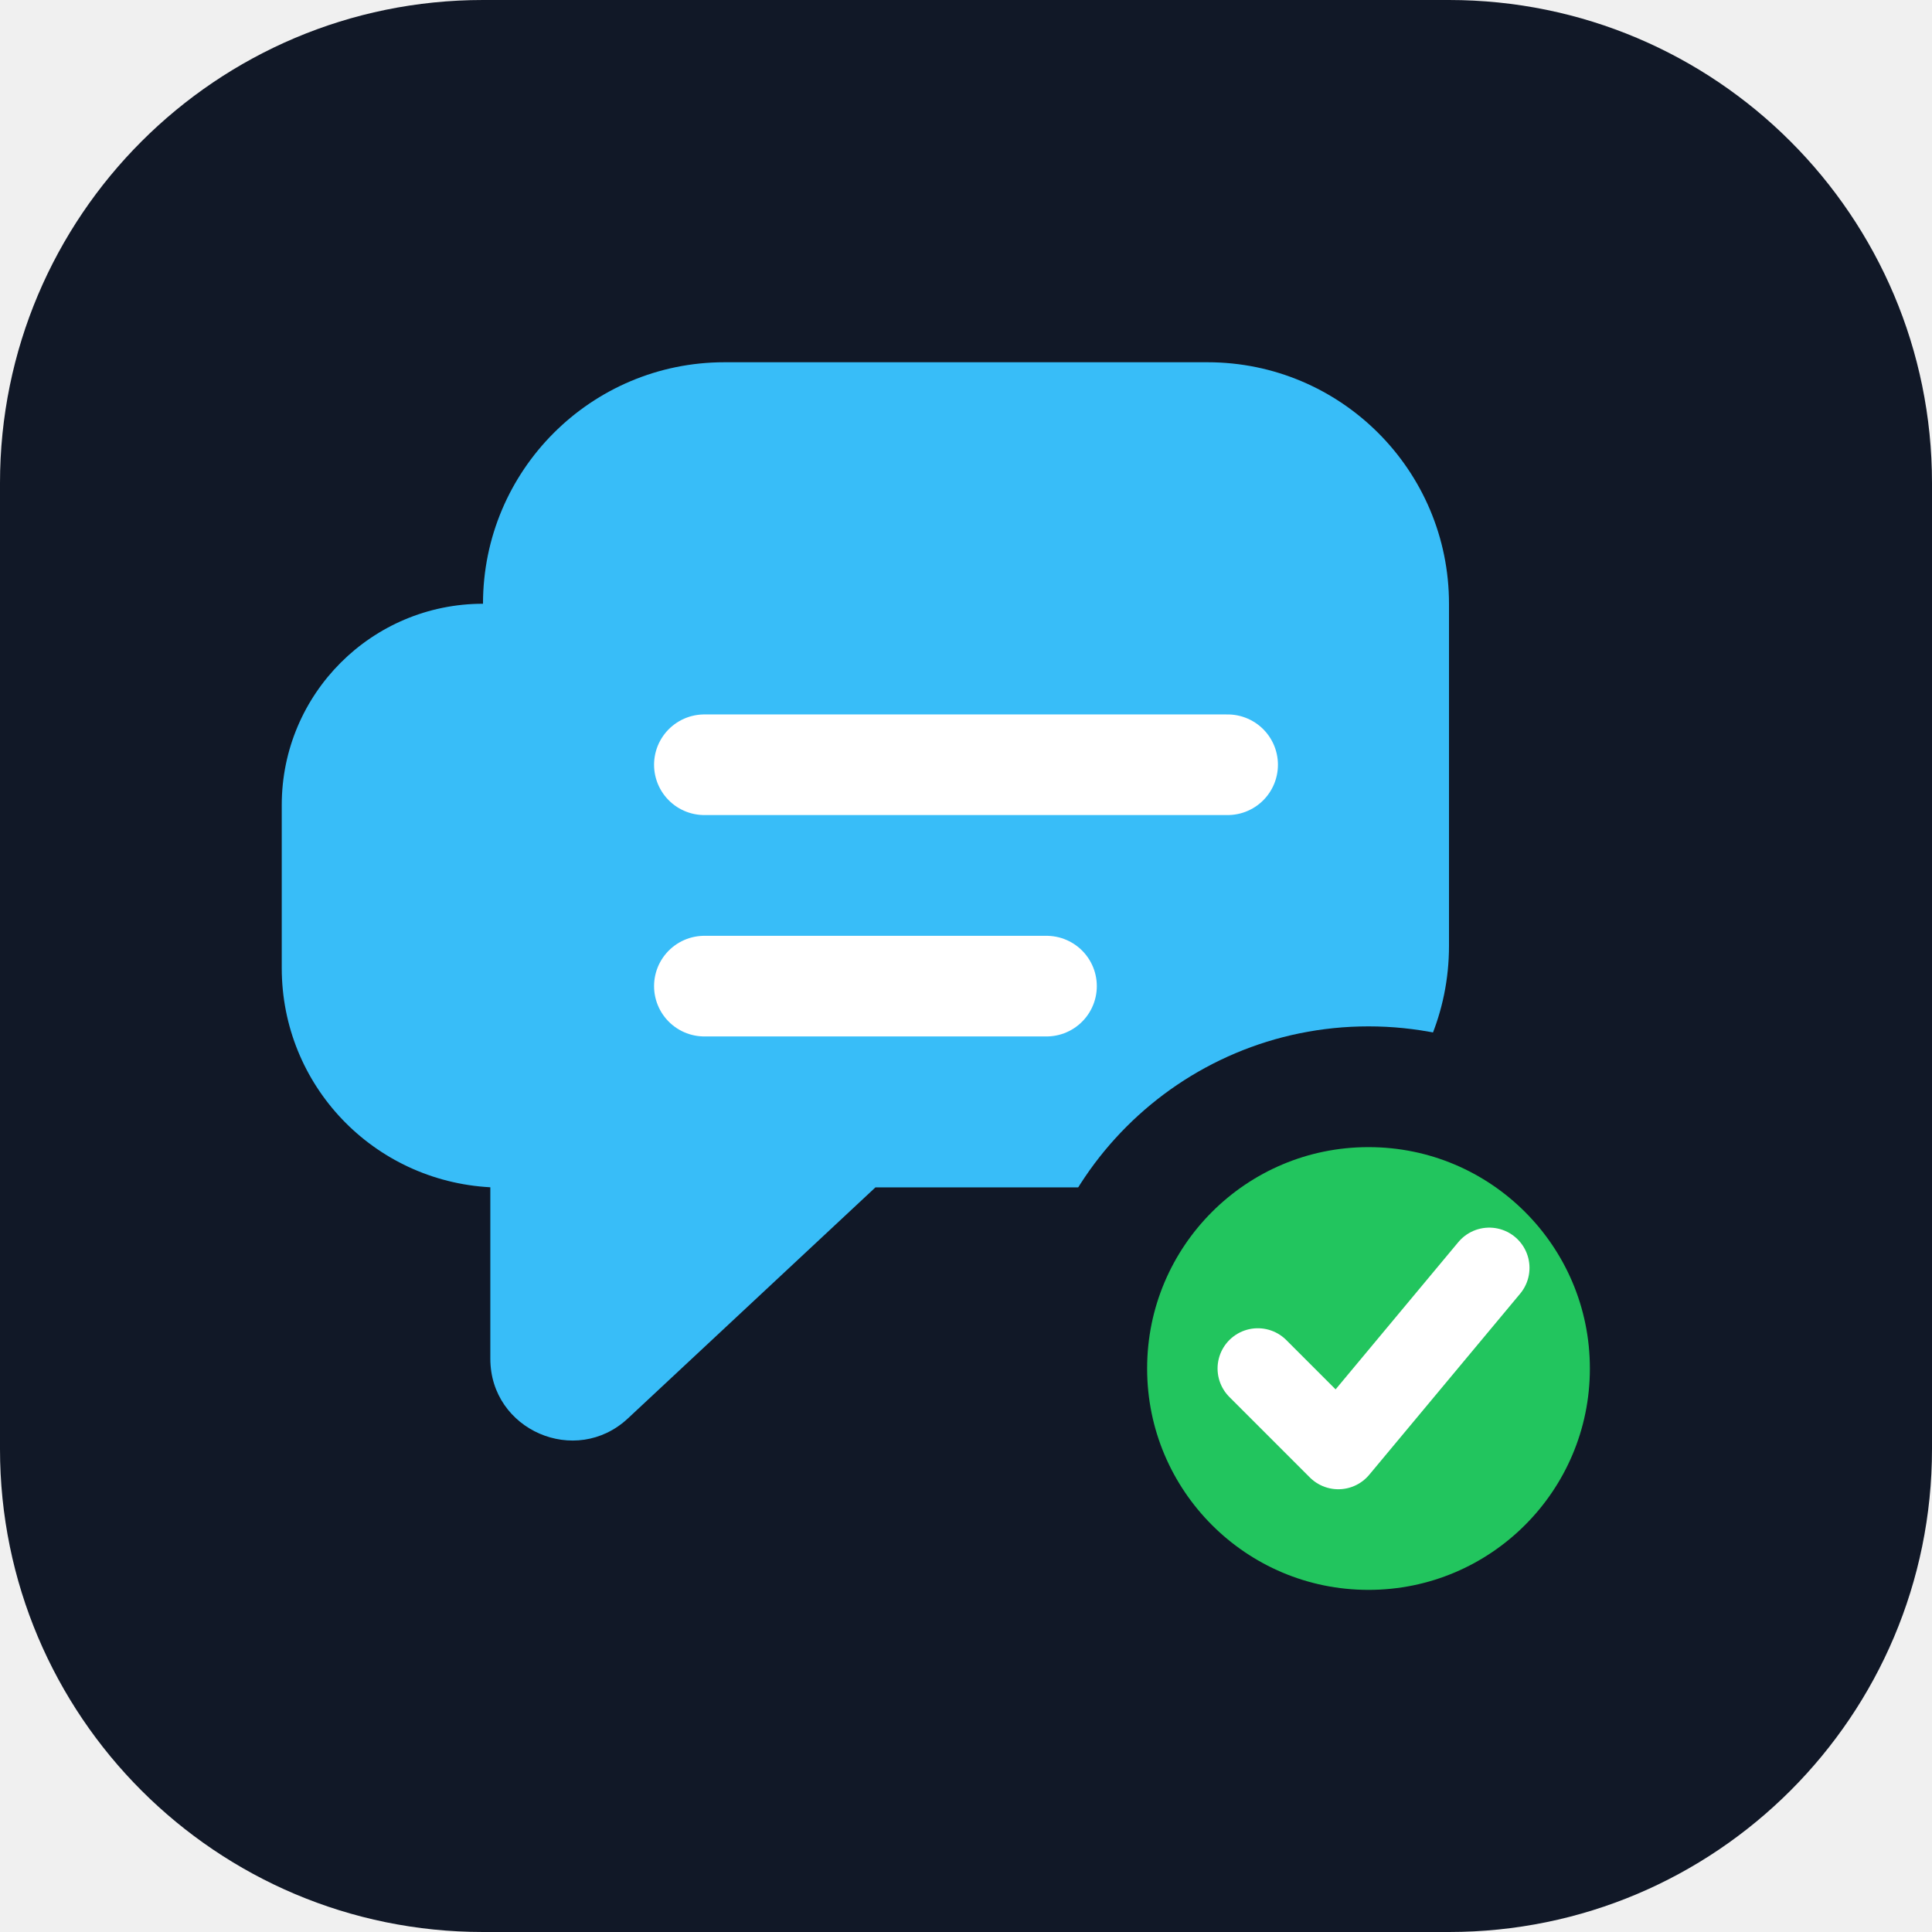
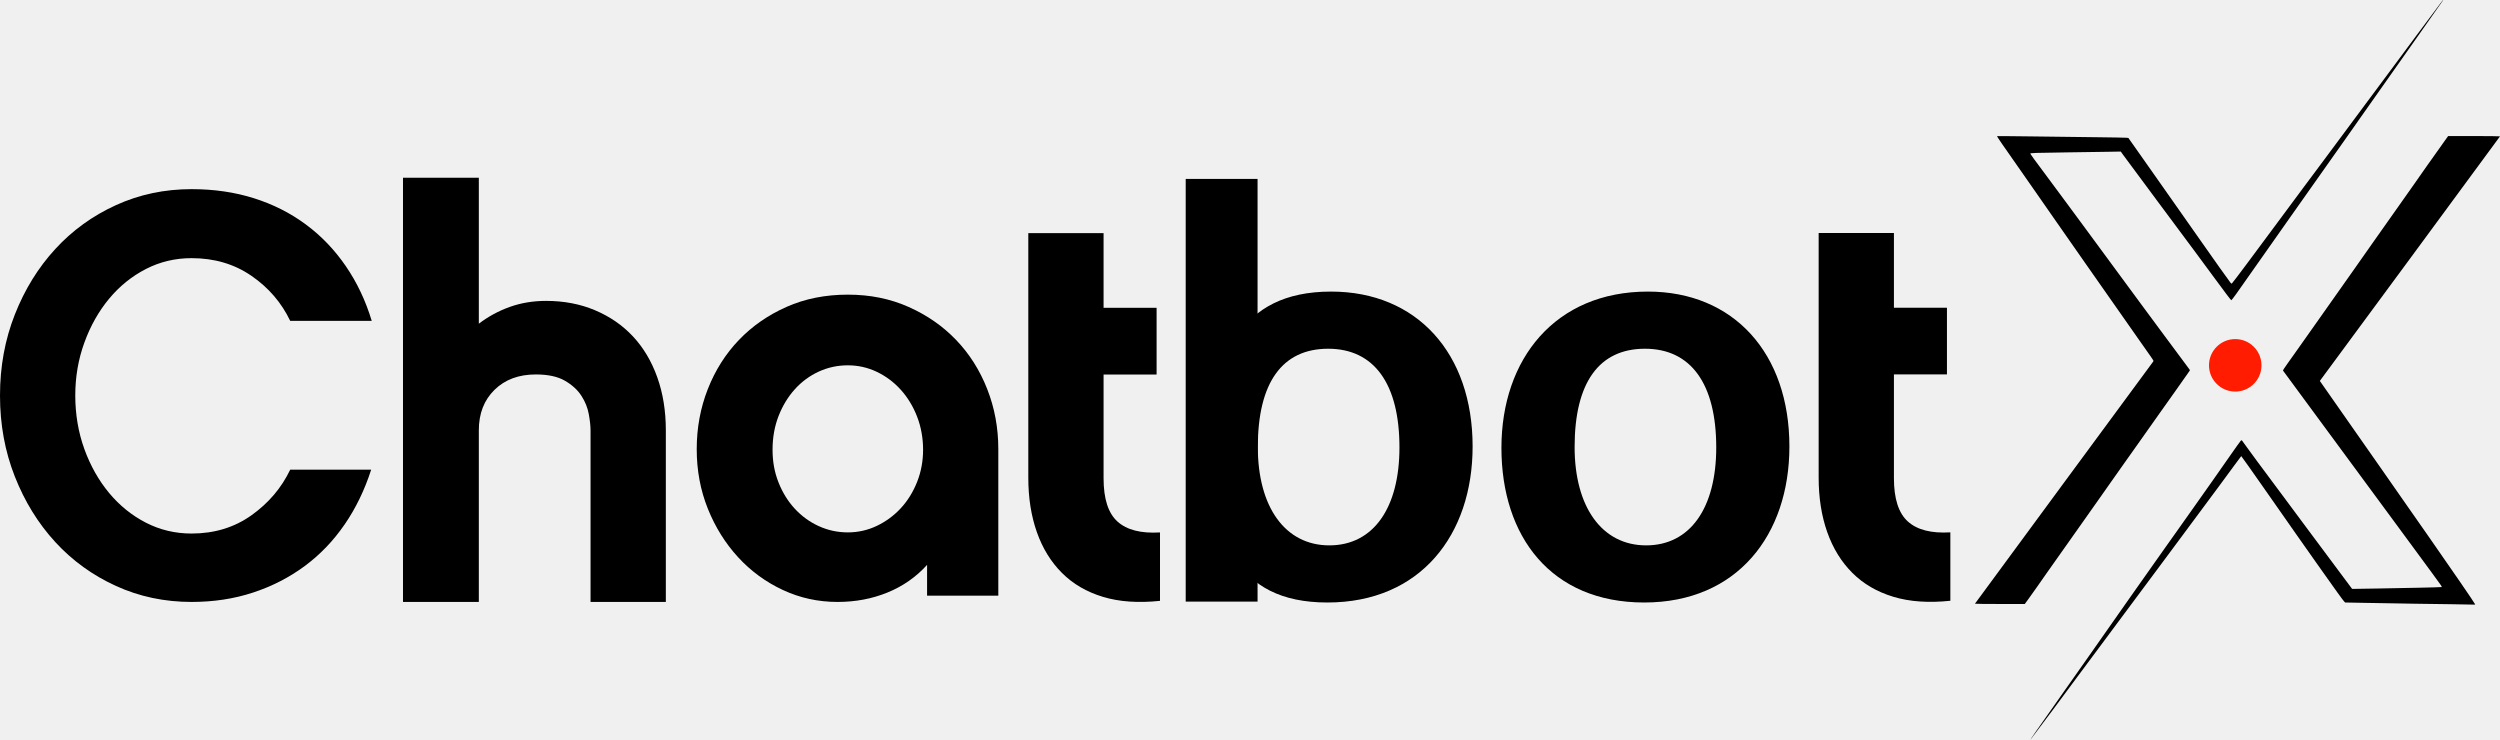
- <svg xmlns="http://www.w3.org/2000/svg" width="96" height="96" viewBox="0 0 96 96" fill="none">
-   <rect width="96" height="96" rx="24" fill="#111827" />
-   <path d="M24 30C24 23.373 29.373 18 36 18H60C66.627 18 72 23.373 72 30V47C72 53.627 66.627 59 60 59H43.5L31.2 70.48C28.605 72.902 24.364 71.062 24.364 67.514V58.995C18.554 58.682 14 53.934 14 48.1V40C14 34.477 18.477 30 24 30Z" fill="#38BDF8" />
-   <path d="M35 38H61" stroke="white" stroke-width="5" stroke-linecap="round" />
-   <path d="M35 49H52" stroke="white" stroke-width="5" stroke-linecap="round" />
-   <circle cx="68" cy="68" r="14" fill="#22C55E" stroke="#111827" stroke-width="6" />
-   <path d="M62.5 68L66.5 72L74 63" stroke="white" stroke-width="4" stroke-linecap="round" stroke-linejoin="round" />
+ <svg xmlns="http://www.w3.org/2000/svg" id="Layer_1" data-name="Layer 1" viewBox="0 0 1198.04 354.37">
+   <defs>
+     <style>
+       .cls-1 {
+         fill: #ff1c00;
+       }
+ 
+       .cls-2 {
+         fill-rule: evenodd;
+       }
+     </style>
+   </defs>
+   <g>
+     <path d="m165.17,251.3c-5.37,7.83-11.75,14.48-19.13,19.95-7.38,5.46-15.62,9.7-24.73,12.7-9.11,3.01-18.94,4.51-29.51,4.51-12.93,0-25-2.55-36.2-7.65s-20.9-12.11-29.1-21.04c-8.2-8.93-14.66-19.4-19.4-31.42S0,203.4,0,189.55s2.37-26.78,7.1-38.8c4.73-12.02,11.2-22.5,19.4-31.42,8.2-8.93,17.9-15.94,29.1-21.04s23.27-7.65,36.2-7.65c10.75,0,20.72,1.46,29.92,4.37,9.2,2.91,17.49,7.1,24.86,12.57,7.38,5.46,13.75,12.11,19.13,19.95,5.37,7.83,9.52,16.58,12.43,26.23h-39.07c-4.19-8.74-10.38-15.94-18.58-21.58-8.2-5.65-17.76-8.47-28.69-8.47-7.83,0-15.12,1.73-21.86,5.19-6.74,3.46-12.62,8.2-17.62,14.21s-8.97,13.02-11.88,21.04c-2.92,8.01-4.37,16.48-4.37,25.41s1.46,17.67,4.37,25.68,6.88,15.03,11.88,21.04c5.01,6.01,10.88,10.75,17.62,14.21,6.74,3.46,14.02,5.19,21.86,5.19,10.93,0,20.49-2.91,28.69-8.74,8.2-5.83,14.39-13.11,18.58-21.86h38.8c-3.1,9.65-7.33,18.4-12.7,26.23h0Z" />
+     <path d="m283,288.46v-82.24c0-2-.27-4.55-.82-7.65s-1.73-6.06-3.55-8.88c-1.82-2.82-4.46-5.24-7.92-7.24s-8.11-3.01-13.93-3.01c-8.2,0-14.8,2.46-19.81,7.38s-7.51,11.38-7.51,19.4v82.24h-36.34V85.18h36.34v69.94c4.55-3.46,9.52-6.15,14.89-8.06s11.16-2.87,17.35-2.87c8.56,0,16.39,1.5,23.5,4.51,7.1,3.01,13.16,7.19,18.17,12.57,5.01,5.37,8.88,11.89,11.61,19.54,2.73,7.65,4.1,16.12,4.1,25.41v82.24h-36.08Z" />
+     <path d="m444.27,285.45v-14.75c-5.28,5.83-11.61,10.25-18.99,13.25-7.38,3.01-15.34,4.51-23.91,4.51-9.29,0-18.03-1.91-26.23-5.74s-15.35-9.06-21.45-15.71-10.93-14.39-14.48-23.22c-3.55-8.83-5.33-18.35-5.33-28.55s1.78-19.81,5.33-28.82c3.55-9.02,8.52-16.85,14.89-23.5,6.37-6.65,13.98-11.93,22.81-15.85,8.83-3.92,18.62-5.87,29.37-5.87s20.26,1.96,29.1,5.87c8.83,3.92,16.44,9.2,22.81,15.85,6.38,6.65,11.34,14.48,14.89,23.5,3.55,9.02,5.33,18.62,5.33,28.82v70.22h-34.15.01Zm-4.78-85.79c-1.91-4.92-4.51-9.2-7.79-12.84s-7.1-6.51-11.48-8.61c-4.37-2.09-9.02-3.14-13.93-3.14s-9.56,1-13.93,3.01-8.2,4.83-11.48,8.47-5.87,7.92-7.79,12.84c-1.91,4.92-2.87,10.29-2.87,16.12s.96,10.88,2.87,15.71,4.51,9.02,7.79,12.57,7.1,6.33,11.48,8.33c4.37,2,9.02,3.01,13.93,3.01s9.56-1.05,13.93-3.14,8.2-4.92,11.48-8.47,5.87-7.74,7.79-12.57c1.91-4.83,2.87-9.97,2.87-15.44s-.96-10.93-2.87-15.85h0Z" />
+     <path d="m528.57,286.03c-7.83-2.37-14.39-6.19-19.67-11.48-5.28-5.28-9.29-11.79-12.02-19.54-2.73-7.74-4.1-16.44-4.1-26.09v-117.21h36.07v35.79h25.41v31.97h-25.41v49.73c0,9.84,2.23,16.76,6.69,20.76,4.46,4.01,11.25,5.74,20.35,5.19v32.79c-10.38,1.09-19.49.46-27.32-1.91h0Z" />
+     <path d="m568.21,288.3V85.74h34.43v202.56h-34.43Z" />
+     <path d="m705.7,213.95c0,42.38-25.01,74.78-69.58,74.78s-55.18-31.7-55.18-74.29,12.52-74.71,56.95-74.71c41.11,0,67.81,29.58,67.81,74.23h0Zm-102.93.28c0,28.69,13.07,47.12,34.27,47.12s33.6-18.05,33.6-46.92c0-30.54-12.15-47.31-34.16-47.31s-33.71,16.21-33.71,47.12h0Z" />
+     <path d="m857.51,213.95c0,42.38-25.01,74.78-69.58,74.78s-68.42-31.52-68.42-74.11,25.76-74.89,70.19-74.89c41.11,0,67.81,29.58,67.81,74.23h0Zm-102.93.28c0,28.69,13.07,47.12,34.27,47.12s33.6-18.05,33.6-46.92c0-30.54-12.15-47.31-34.16-47.31s-33.71,16.21-33.71,47.12h0Z" />
+     <path d="m907.32,285.99c-7.83-2.37-14.39-6.19-19.67-11.48-5.28-5.28-9.29-11.79-12.02-19.54-2.73-7.74-4.1-16.44-4.1-26.09v-117.21h36.07v35.79h25.41v31.97h-25.41v49.73c0,9.84,2.23,16.76,6.69,20.76,4.46,4.01,11.25,5.74,20.35,5.19v32.79c-10.38,1.09-19.49.46-27.32-1.91h0Z" />
+   </g>
+   <path class="cls-2" d="m1169.39,1.74c-3.8,5.05-9.53,12.71-11.24,15.05-2.18,2.96-8.56,11.56-13.59,18.32-3.72,4.98-7.42,9.98-11.13,14.97-6.06,8.17-9.15,12.33-12.76,17.19-2.11,2.84-5.46,7.36-7.46,10.04-2,2.69-6.32,8.49-9.6,12.88-5.39,7.22-7.19,9.65-13.31,17.95-1.01,1.37-3.59,4.85-5.74,7.73-2.6,3.5-5.2,6.99-7.79,10.49-3.52,4.74-6.79,9.04-7.23,9.5-.11.11-.32,0-.61-.33-.62-.72-8.22-11.42-15.98-22.51-1.68-2.39-6.31-8.99-10.3-14.66s-9.11-12.94-11.37-16.17c-2.57-3.66-5.14-7.31-7.72-10.97l-3.6-5.1-.92-.11c-.5-.06-7.59-.18-15.75-.27-10.17-.11-20.35-.24-30.52-.38-8.62-.11-15.72-.17-15.78-.12s1.01,1.68,2.36,3.63c3.7,5.31,11.73,16.83,16.35,23.43,2.26,3.22,6.55,9.38,9.53,13.68,5.44,7.84,6.52,9.39,13.99,20.03,2.73,3.9,5.46,7.79,8.19,11.69,2.29,3.27,5.97,8.51,8.16,11.64,2.2,3.13,6.26,8.92,9.03,12.88,2.77,3.96,5.59,7.98,6.27,8.93,1.17,1.65,1.22,1.75.97,2.13-.15.21-19.42,26.39-42.84,58.15-23.41,31.76-42.57,57.81-42.58,57.88,0,.07,5.38.13,11.95.13h11.95l1.77-2.44c2.06-2.84,6.22-8.73,8.49-12.04,1.55-2.24,2.48-3.56,9.23-13.06,1.77-2.49,5.44-7.69,8.16-11.55s6.53-9.26,8.47-12,4.47-6.34,5.62-7.99,3.95-5.62,6.21-8.8c2.26-3.17,5.18-7.3,6.49-9.15,1.31-1.85,3.94-5.57,5.84-8.27,1.91-2.69,4-5.64,4.65-6.57s3.95-5.59,7.34-10.34c3.39-4.76,6.32-8.93,6.52-9.26l.36-.61-2.61-3.53c-3.18-4.29-6.36-8.57-9.55-12.86-3.81-5.13-8.34-11.25-10.06-13.59-8.26-11.26-12.26-16.7-15.19-20.63-1.76-2.36-4.52-6.11-6.13-8.33s-4.73-6.45-6.91-9.39c-2.19-2.94-6.42-8.67-9.4-12.73-2.98-4.05-7.27-9.86-9.54-12.88-4.86-6.5-7-9.43-7.13-9.76-.14-.36,2-.44,17.25-.63,7.33-.09,16.21-.22,19.72-.29l6.4-.11,1.05,1.49c.96,1.35,6.53,8.87,16.65,22.46,15.67,21.05,21.43,28.81,27.35,36.87,5,6.82,7.69,10.37,7.9,10.43.1.03,1.18-1.37,2.41-3.1,2.76-3.89,10.47-14.85,14.98-21.28,1.85-2.64,4.5-6.4,5.88-8.35,1.74-2.45,3.47-4.91,5.19-7.38,1.47-2.1,4.06-5.78,5.77-8.17,3.31-4.65,4.35-6.12,11.35-16.08,2.48-3.52,6.23-8.84,8.35-11.82s4.2-5.94,4.63-6.57c.42-.64,1.83-2.64,3.11-4.44,4.91-6.93,9.83-13.89,15.35-21.77,3.16-4.5,7.58-10.77,9.83-13.95,4.08-5.74,14.33-20.32,14.59-20.75.07-.12.09-.22.04-.22s-.68.78-1.4,1.73m2.96,64.68c-.7,1-1.4,1.98-2.11,2.98-4.22,5.89-10.93,15.41-12.84,18.19-.64.94-3.78,5.39-6.97,9.88s-7.23,10.21-8.97,12.71-3.67,5.21-4.26,6.04c-1.4,1.93-4.86,6.86-9.5,13.51-3.32,4.75-13.24,18.79-18.59,26.34-1.16,1.63-4.15,5.87-6.64,9.4s-5.43,7.67-6.52,9.19c-1.22,1.68-1.94,2.84-1.85,2.95.16.21,9.68,13.13,17.28,23.47,6.81,9.26,25.2,34.21,36.78,49.93,4.66,6.31,14.16,19.23,17.3,23.52,4.61,6.28,4.88,6.68,4.66,6.8-.12.06-4.93.21-10.7.32-5.77.11-14.4.28-19.19.37-4.79.09-9.68.17-10.87.17h-2.17l-4.85-6.5c-9.19-12.32-13.24-17.76-16.93-22.73-2.03-2.74-5.01-6.73-6.6-8.89-1.6-2.15-5.44-7.31-8.52-11.46-2.86-3.85-5.73-7.7-8.59-11.55-1.63-2.2-3.92-5.32-5.07-6.93s-2.16-3.01-2.24-3.09c-.09-.1-.29-.04-.52.16-.2.18-2.49,3.37-5.08,7.1-6.38,9.16-11.18,15.97-17.63,25.07-2.99,4.2-7.15,10.08-9.25,13.06-2.1,2.98-4.23,5.98-4.73,6.66-.91,1.23-2.84,3.96-10.54,14.93-2.2,3.13-5.16,7.33-6.58,9.33-1.42,2.01-4.5,6.4-6.86,9.78-6.1,8.73-9.02,12.91-11.91,16.97-6.47,9.12-10.45,14.78-11.9,16.9-.59.86-2.54,3.65-4.33,6.19-8.64,12.23-12.44,17.72-11.88,17.15.39-.39,21.09-28.14,22.53-30.21.77-1.1,12.51-16.89,25.77-34.65,4.93-6.6,11.72-15.72,15.09-20.28,4.08-5.51,8.16-11.02,12.26-16.52,13.41-18.06,19.44-26.19,22.23-30.05,1.6-2.22,2.97-4.04,3.02-4.04s1.53,2.05,3.29,4.56,4.75,6.77,6.65,9.46c6.15,8.73,10.38,14.78,12.89,18.4,1.35,1.96,2.84,4.08,3.29,4.71.45.63,2.66,3.75,4.88,6.93s4.45,6.34,4.95,7.02,2.03,2.84,3.4,4.8c5.57,7.9,9.5,13.35,9.98,13.8l.5.47,10.49.19c17.92.33,30.37.52,40.34.63,5.28.06,10.01.14,10.53.19s.93.01.93-.08c0-.31-11.88-17.63-22.63-32.98-1.37-1.96-3.66-5.24-5.09-7.28-1.71-2.46-3.43-4.92-5.16-7.38-1.99-2.84-3.98-5.68-5.95-8.53-2.18-3.14-4.38-6.28-6.57-9.42-1.41-2.01-2.81-4.03-4.23-6.04-1.78-2.56-19.67-28.13-24.01-34.31l-.82-1.17,43.17-58.54c23.74-32.19,43.17-58.59,43.17-58.67,0-.07-5.59-.14-12.43-.14h-12.43l-.84,1.2h-.01s-.02.01-.02.01Z" />
+   <circle class="cls-1" cx="1071.16" cy="175.07" r="12.58" />
</svg>
